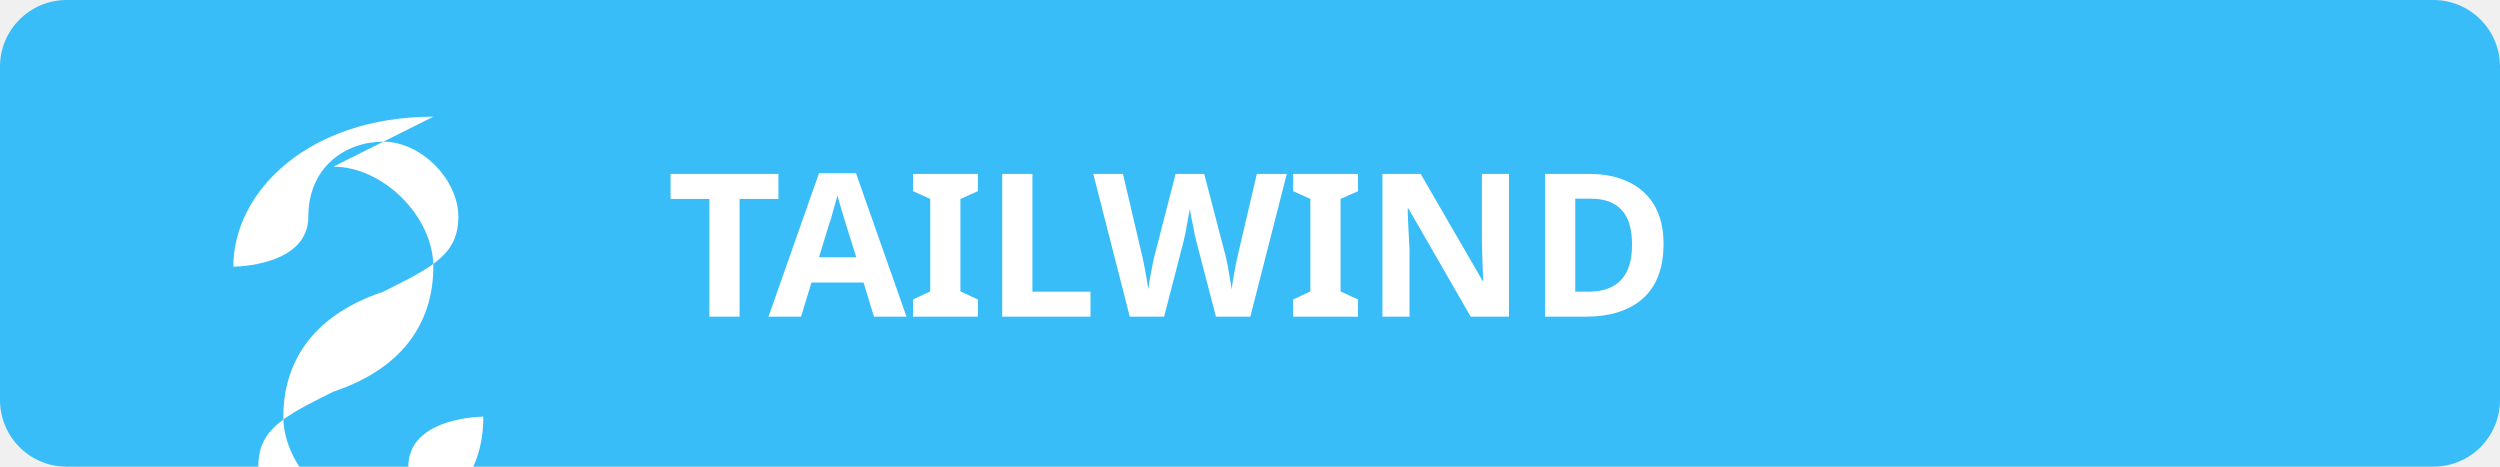
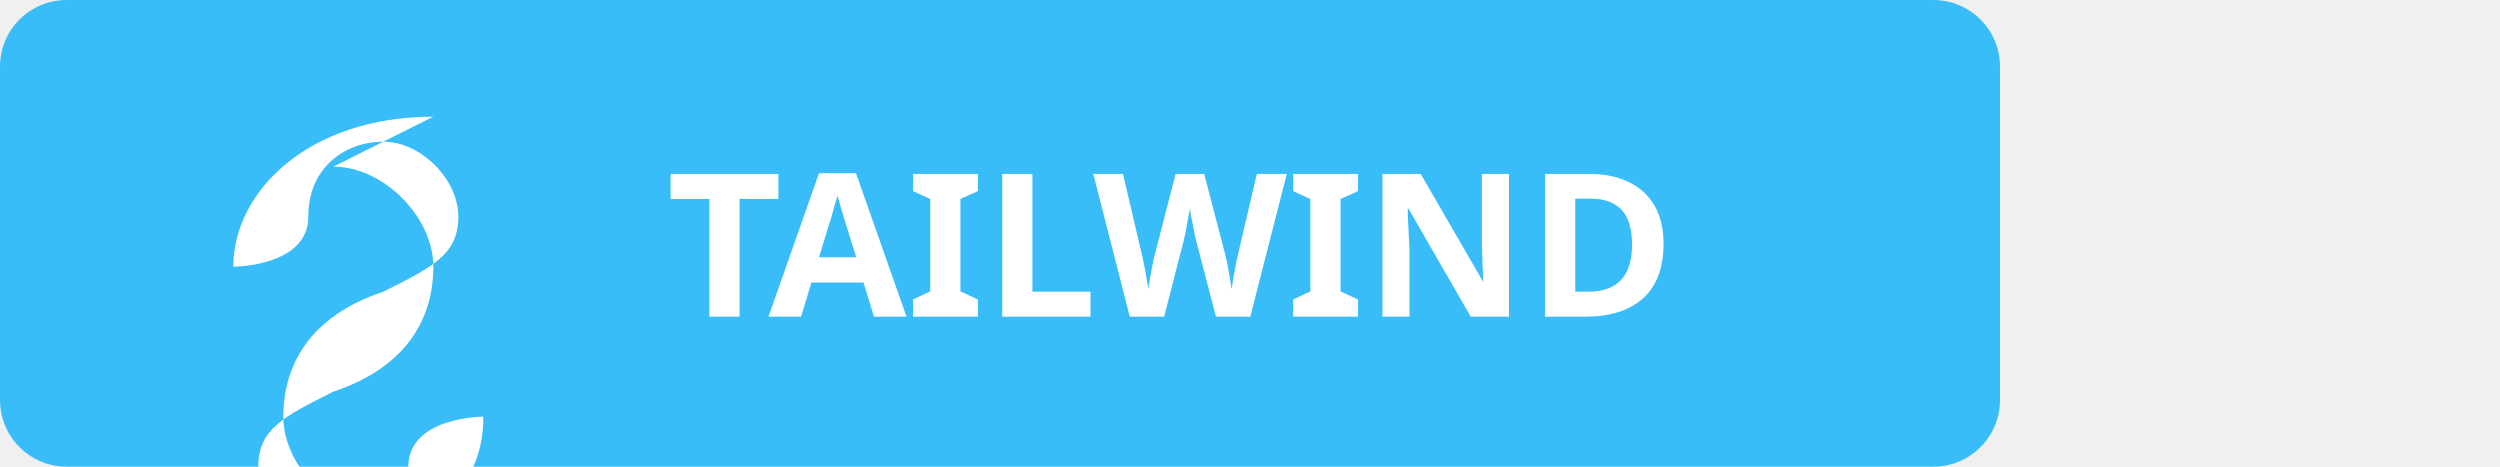
<svg xmlns="http://www.w3.org/2000/svg" width="150" height="28" role="img" aria-label="TAILWIND">
-   <rect width="150" height="28" fill="#38BDF8" rx="4" />
+   <rect width="120" height="28" fill="#38BDF8" rx="4" />
  <g transform="translate(8, 7)">
    <path fill="#fff" d="M12 0C7 0 4 3 4 6c0 0 3 0 3-2s1.5-3 3-3 3 1.5 3 3-1 2-3 3c-3 1-4 3-4 5s2 4 4 4c3 0 4-2 4-4 0 0-3 0-3 2s-1.5 3-3 3-3-1.5-3-3 1-2 3-3c3-1 4-3 4-5s-2-4-4-4z" transform="scale(1.5)" />
  </g>
  <text x="40" y="19" font-size="12" font-family="Verdana, Geneva, sans-serif" fill="#fff" font-weight="bold">TAILWIND</text>
</svg>
